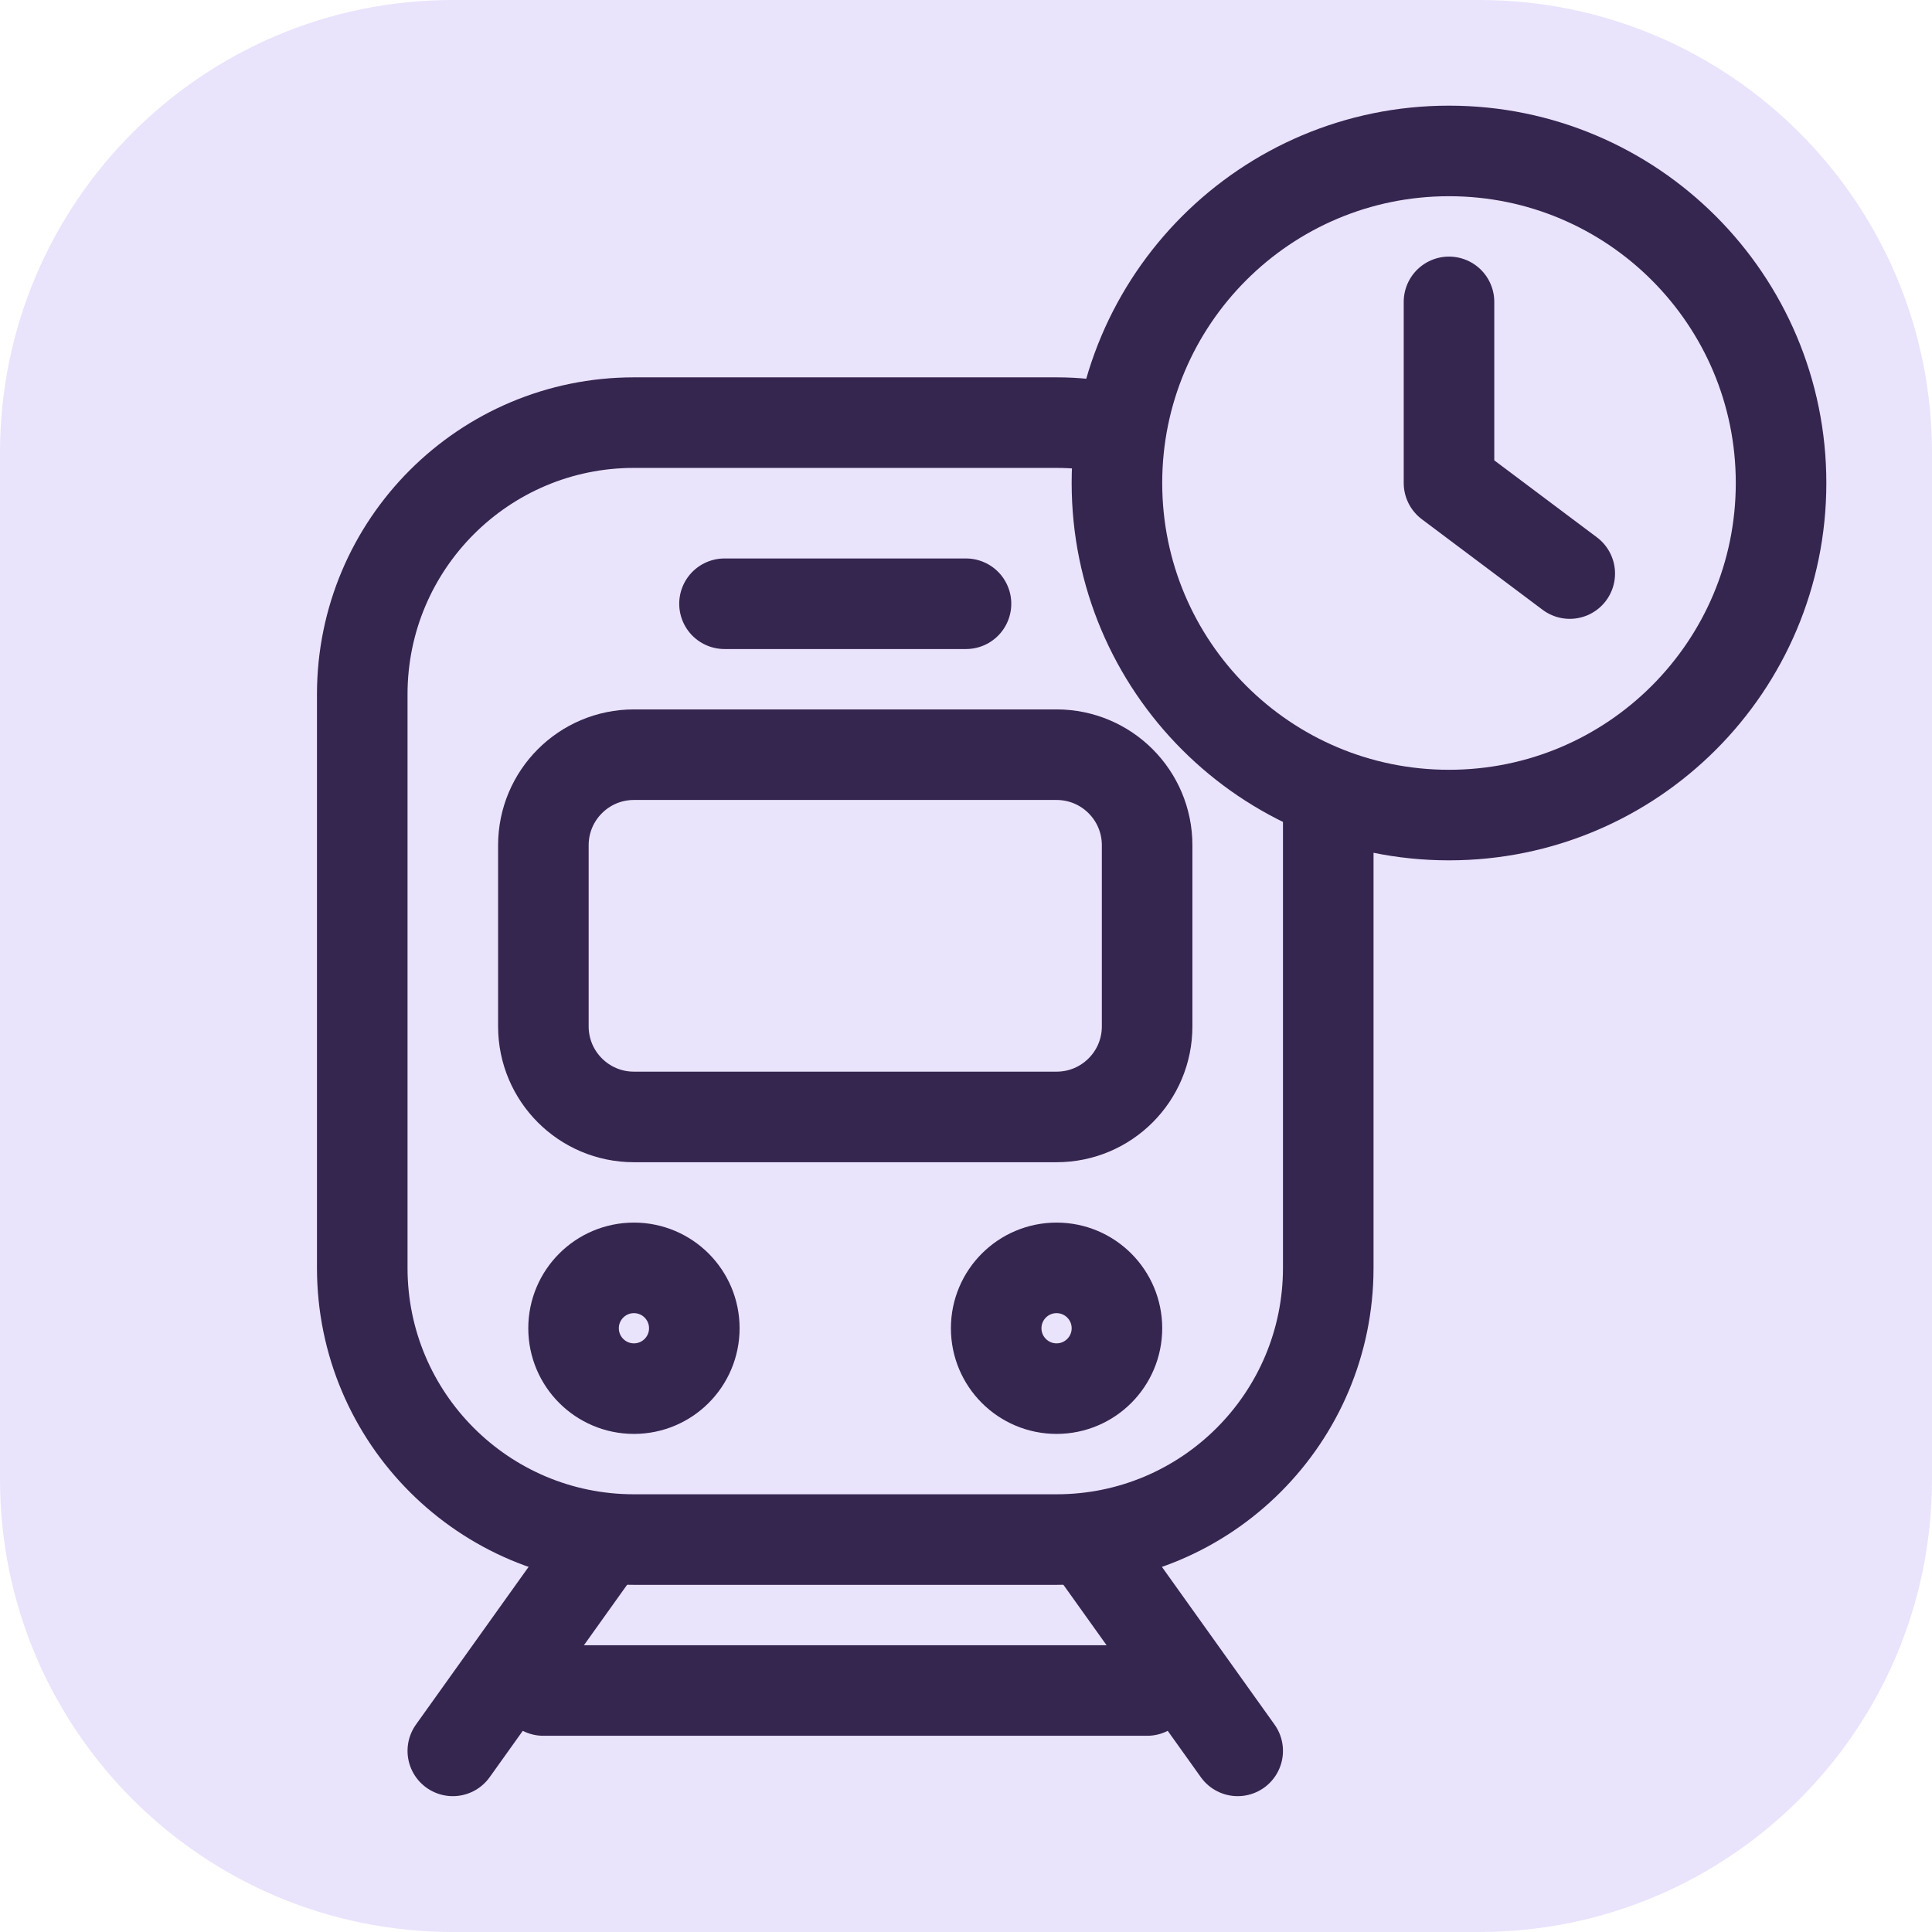
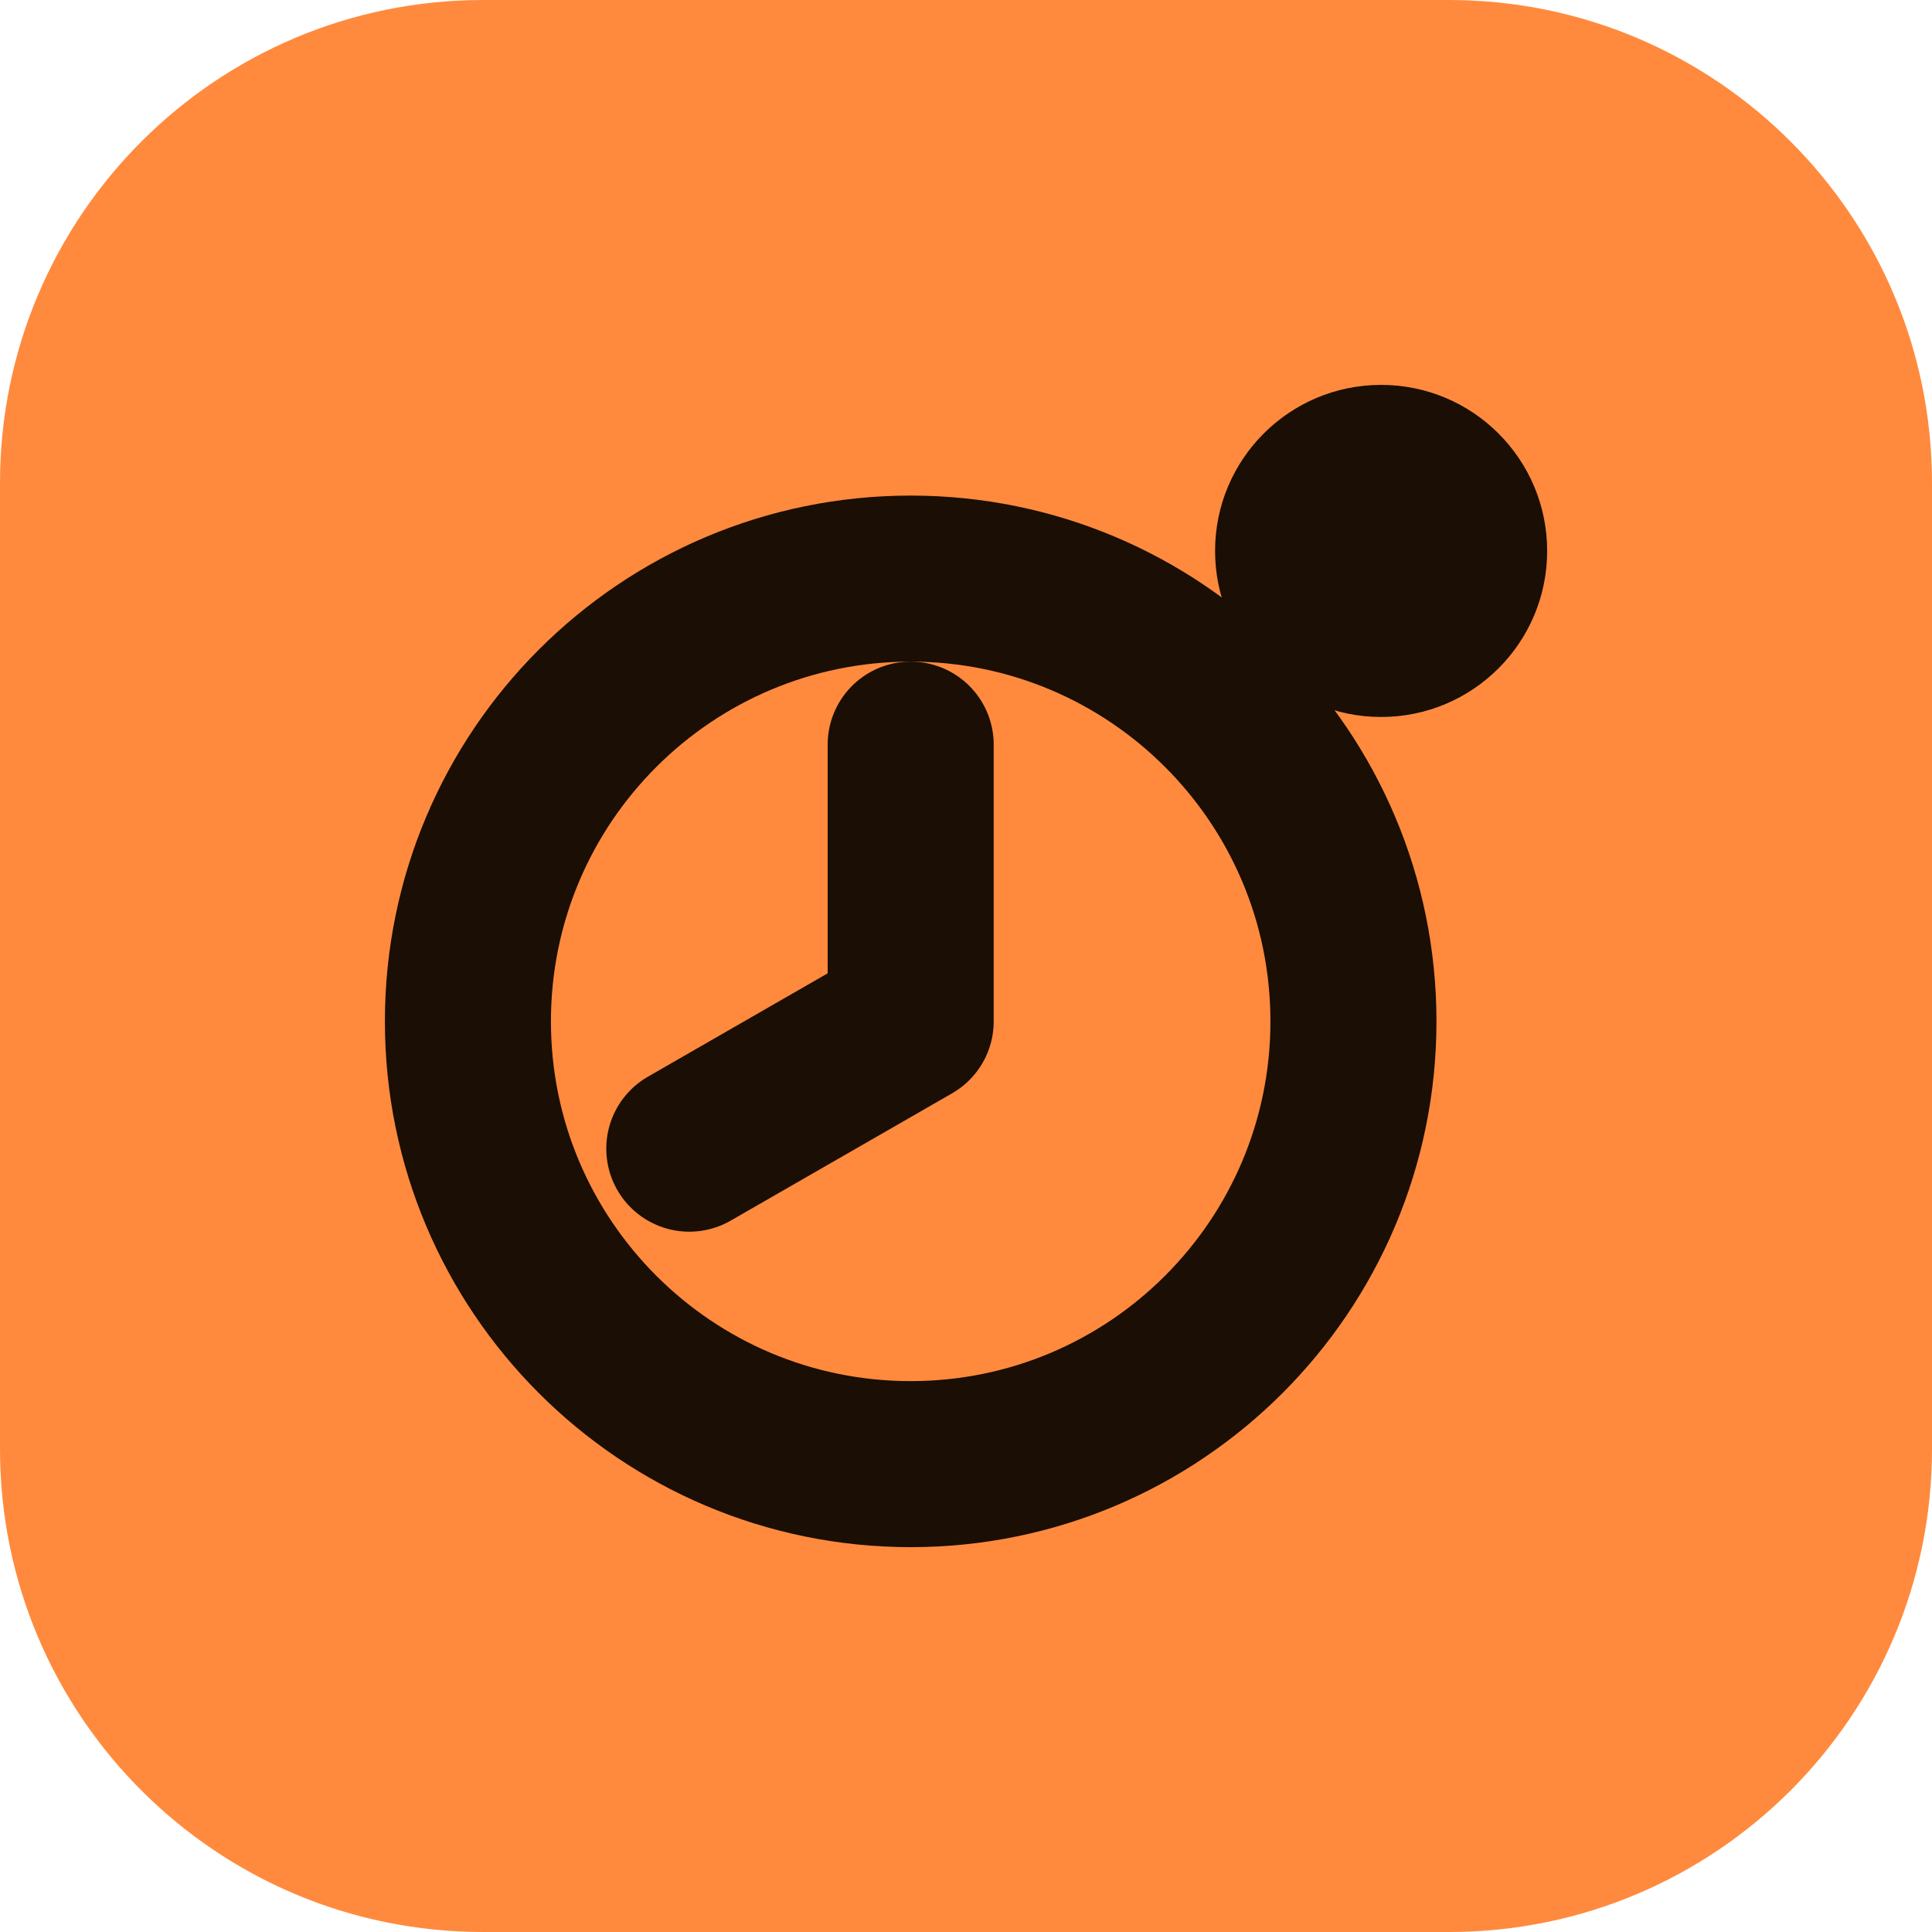
- <svg xmlns="http://www.w3.org/2000/svg" viewBox="0 0 64 64">
-   <rect width="64" height="64" rx="15" fill="#eae3fc" />
-   <g fill="none" stroke="#352650" stroke-width="3" stroke-linecap="round" stroke-linejoin="round">
-     <rect x="12" y="14" width="32" height="37" rx="9" />
-     <rect x="18" y="25" width="20" height="12" rx="3" />
-     <path d="M24 20h8m-12 31-5 7m21-7 5 7m-23-2h20" />
-     <circle cx="21" cy="44" r="2" />
-     <circle cx="35" cy="44" r="2" />
-     <circle cx="48" cy="16" r="11" fill="#eae3fc" />
-     <path d="M48 10v6l4 3" />
+ <svg xmlns="http://www.w3.org/2000/svg" viewBox="0 0 32 32">
+   <rect width="32" height="32" rx="8" fill="#ff8a3d" />
+   <g transform="translate(5 5) scale(0.9167)" fill="none" stroke="#1a0e05" stroke-width="3" stroke-linecap="round">
+     <circle cx="11" cy="13" r="8" />
+     <path d="M11 13V8M11 13l-4 2.3" />
+     <circle cx="19.5" cy="4.5" r="3" fill="#1a0e05" stroke="none" />
  </g>
</svg>
